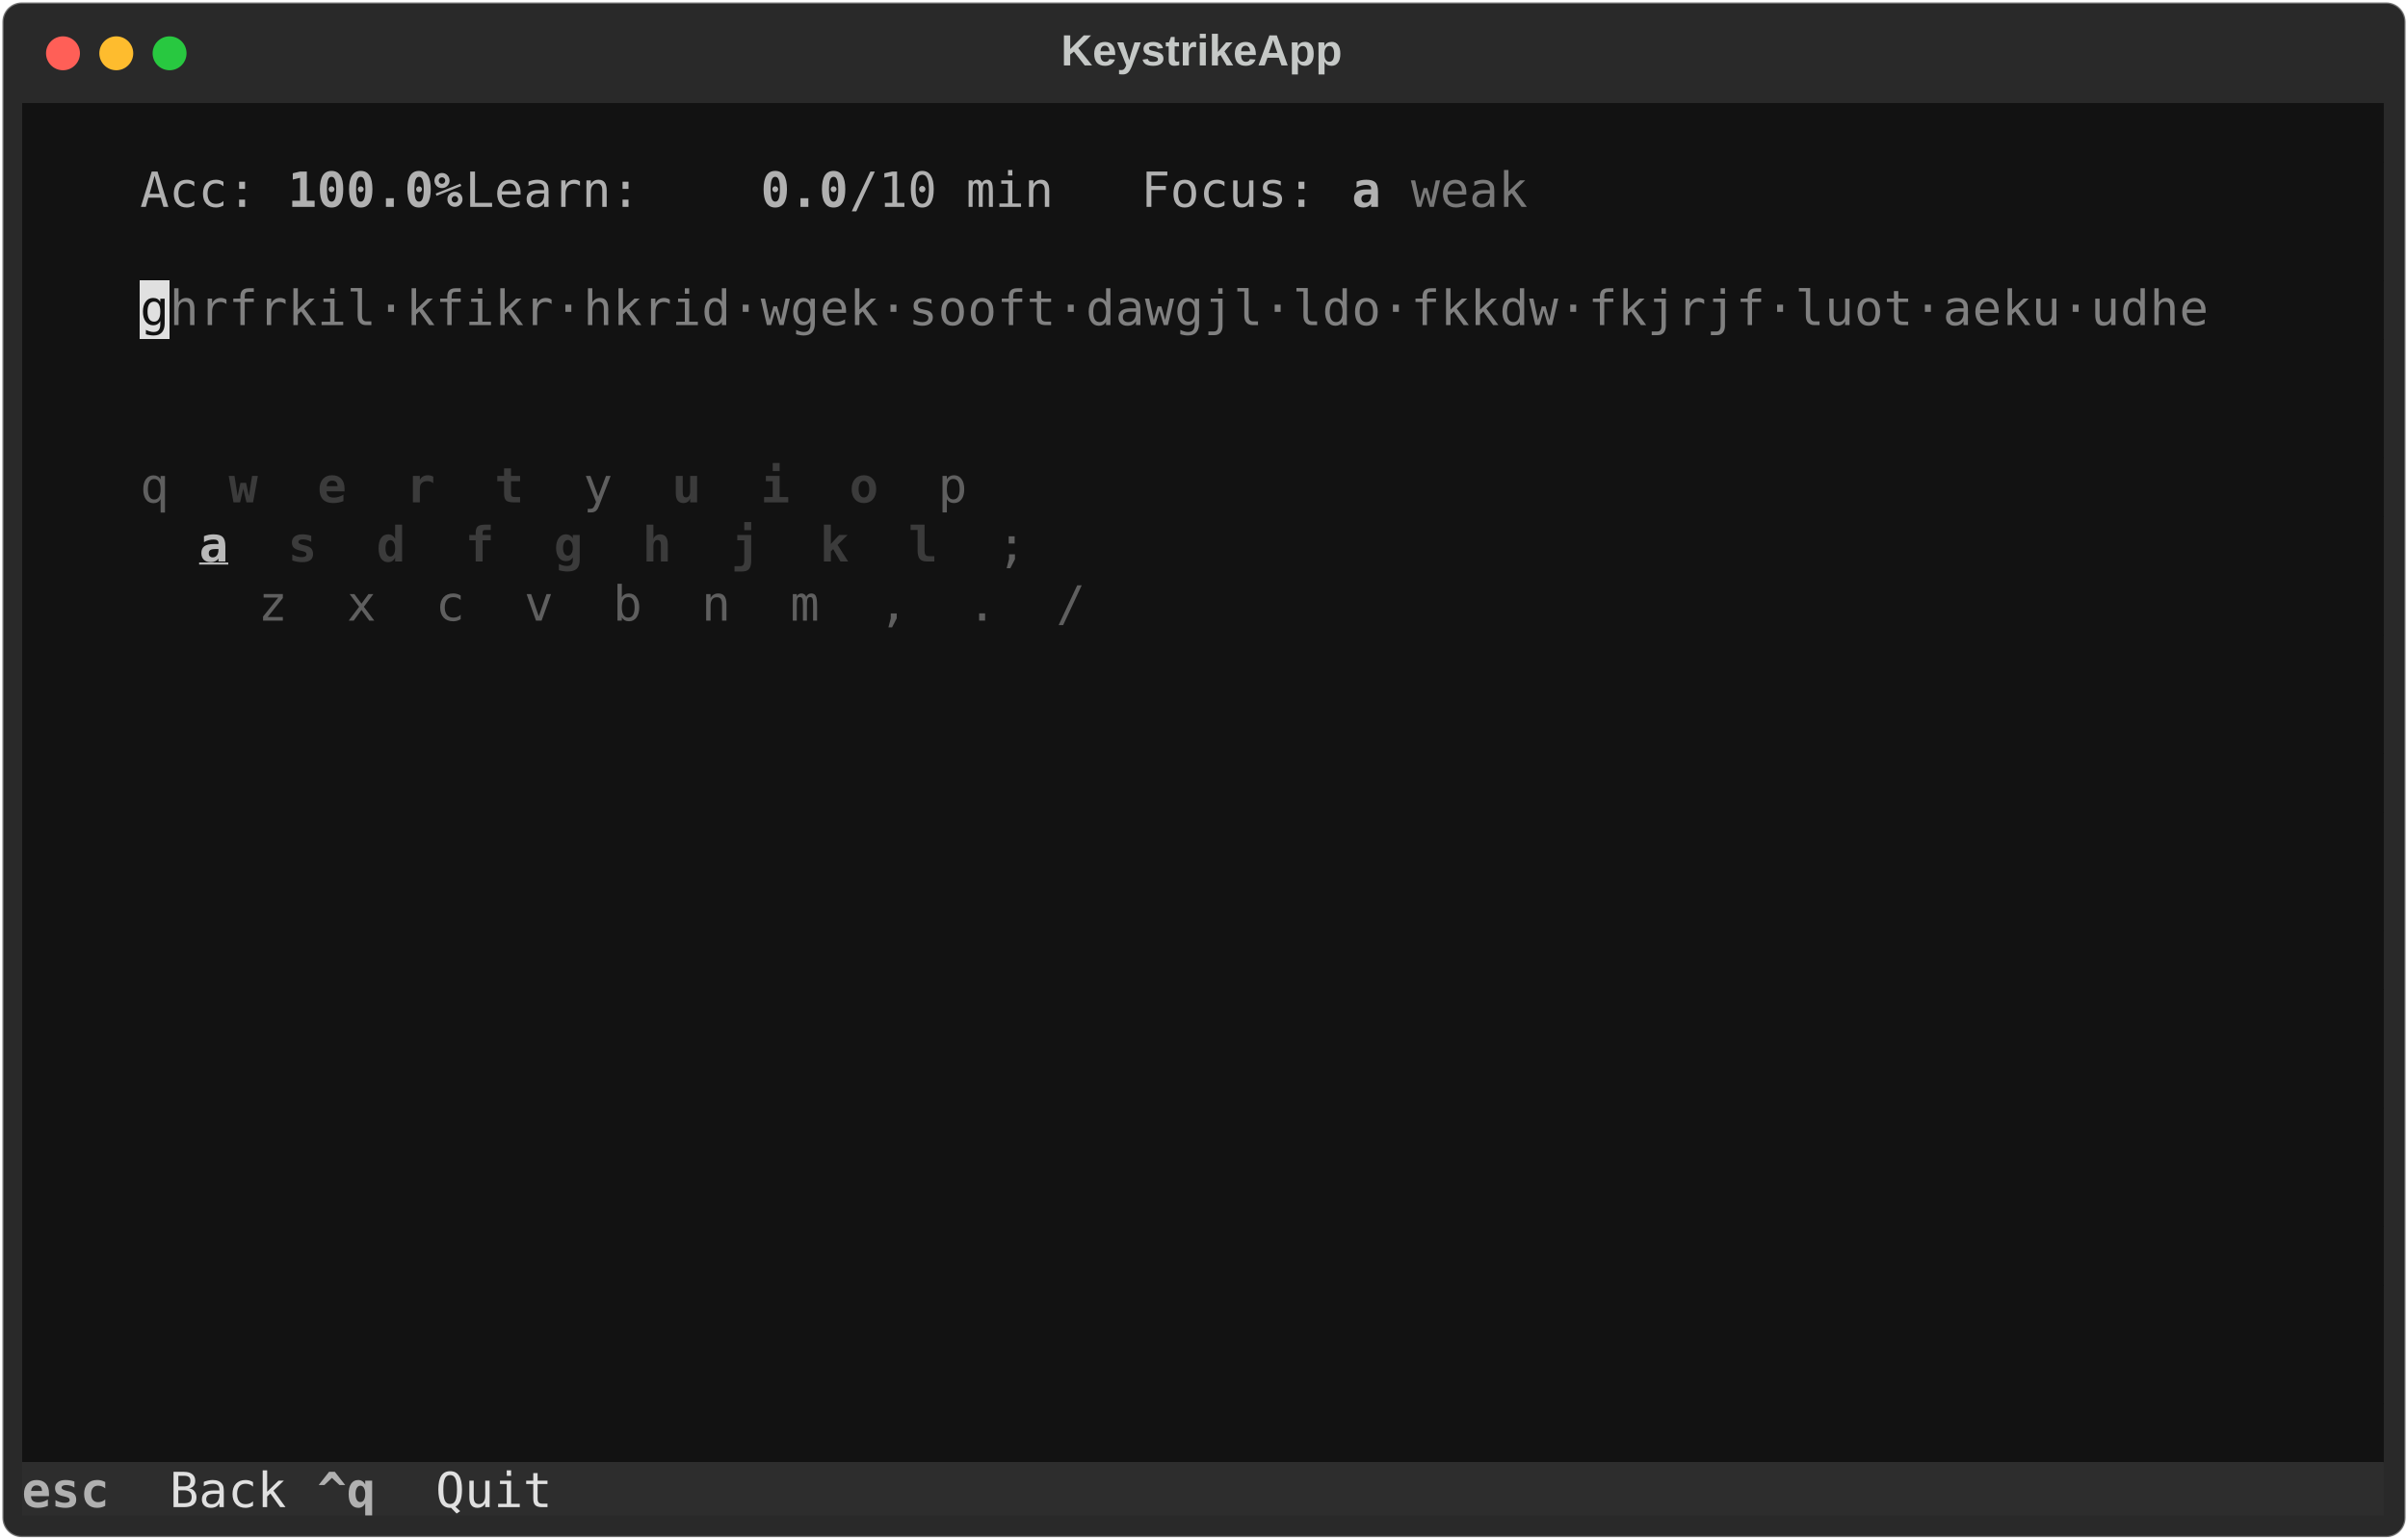
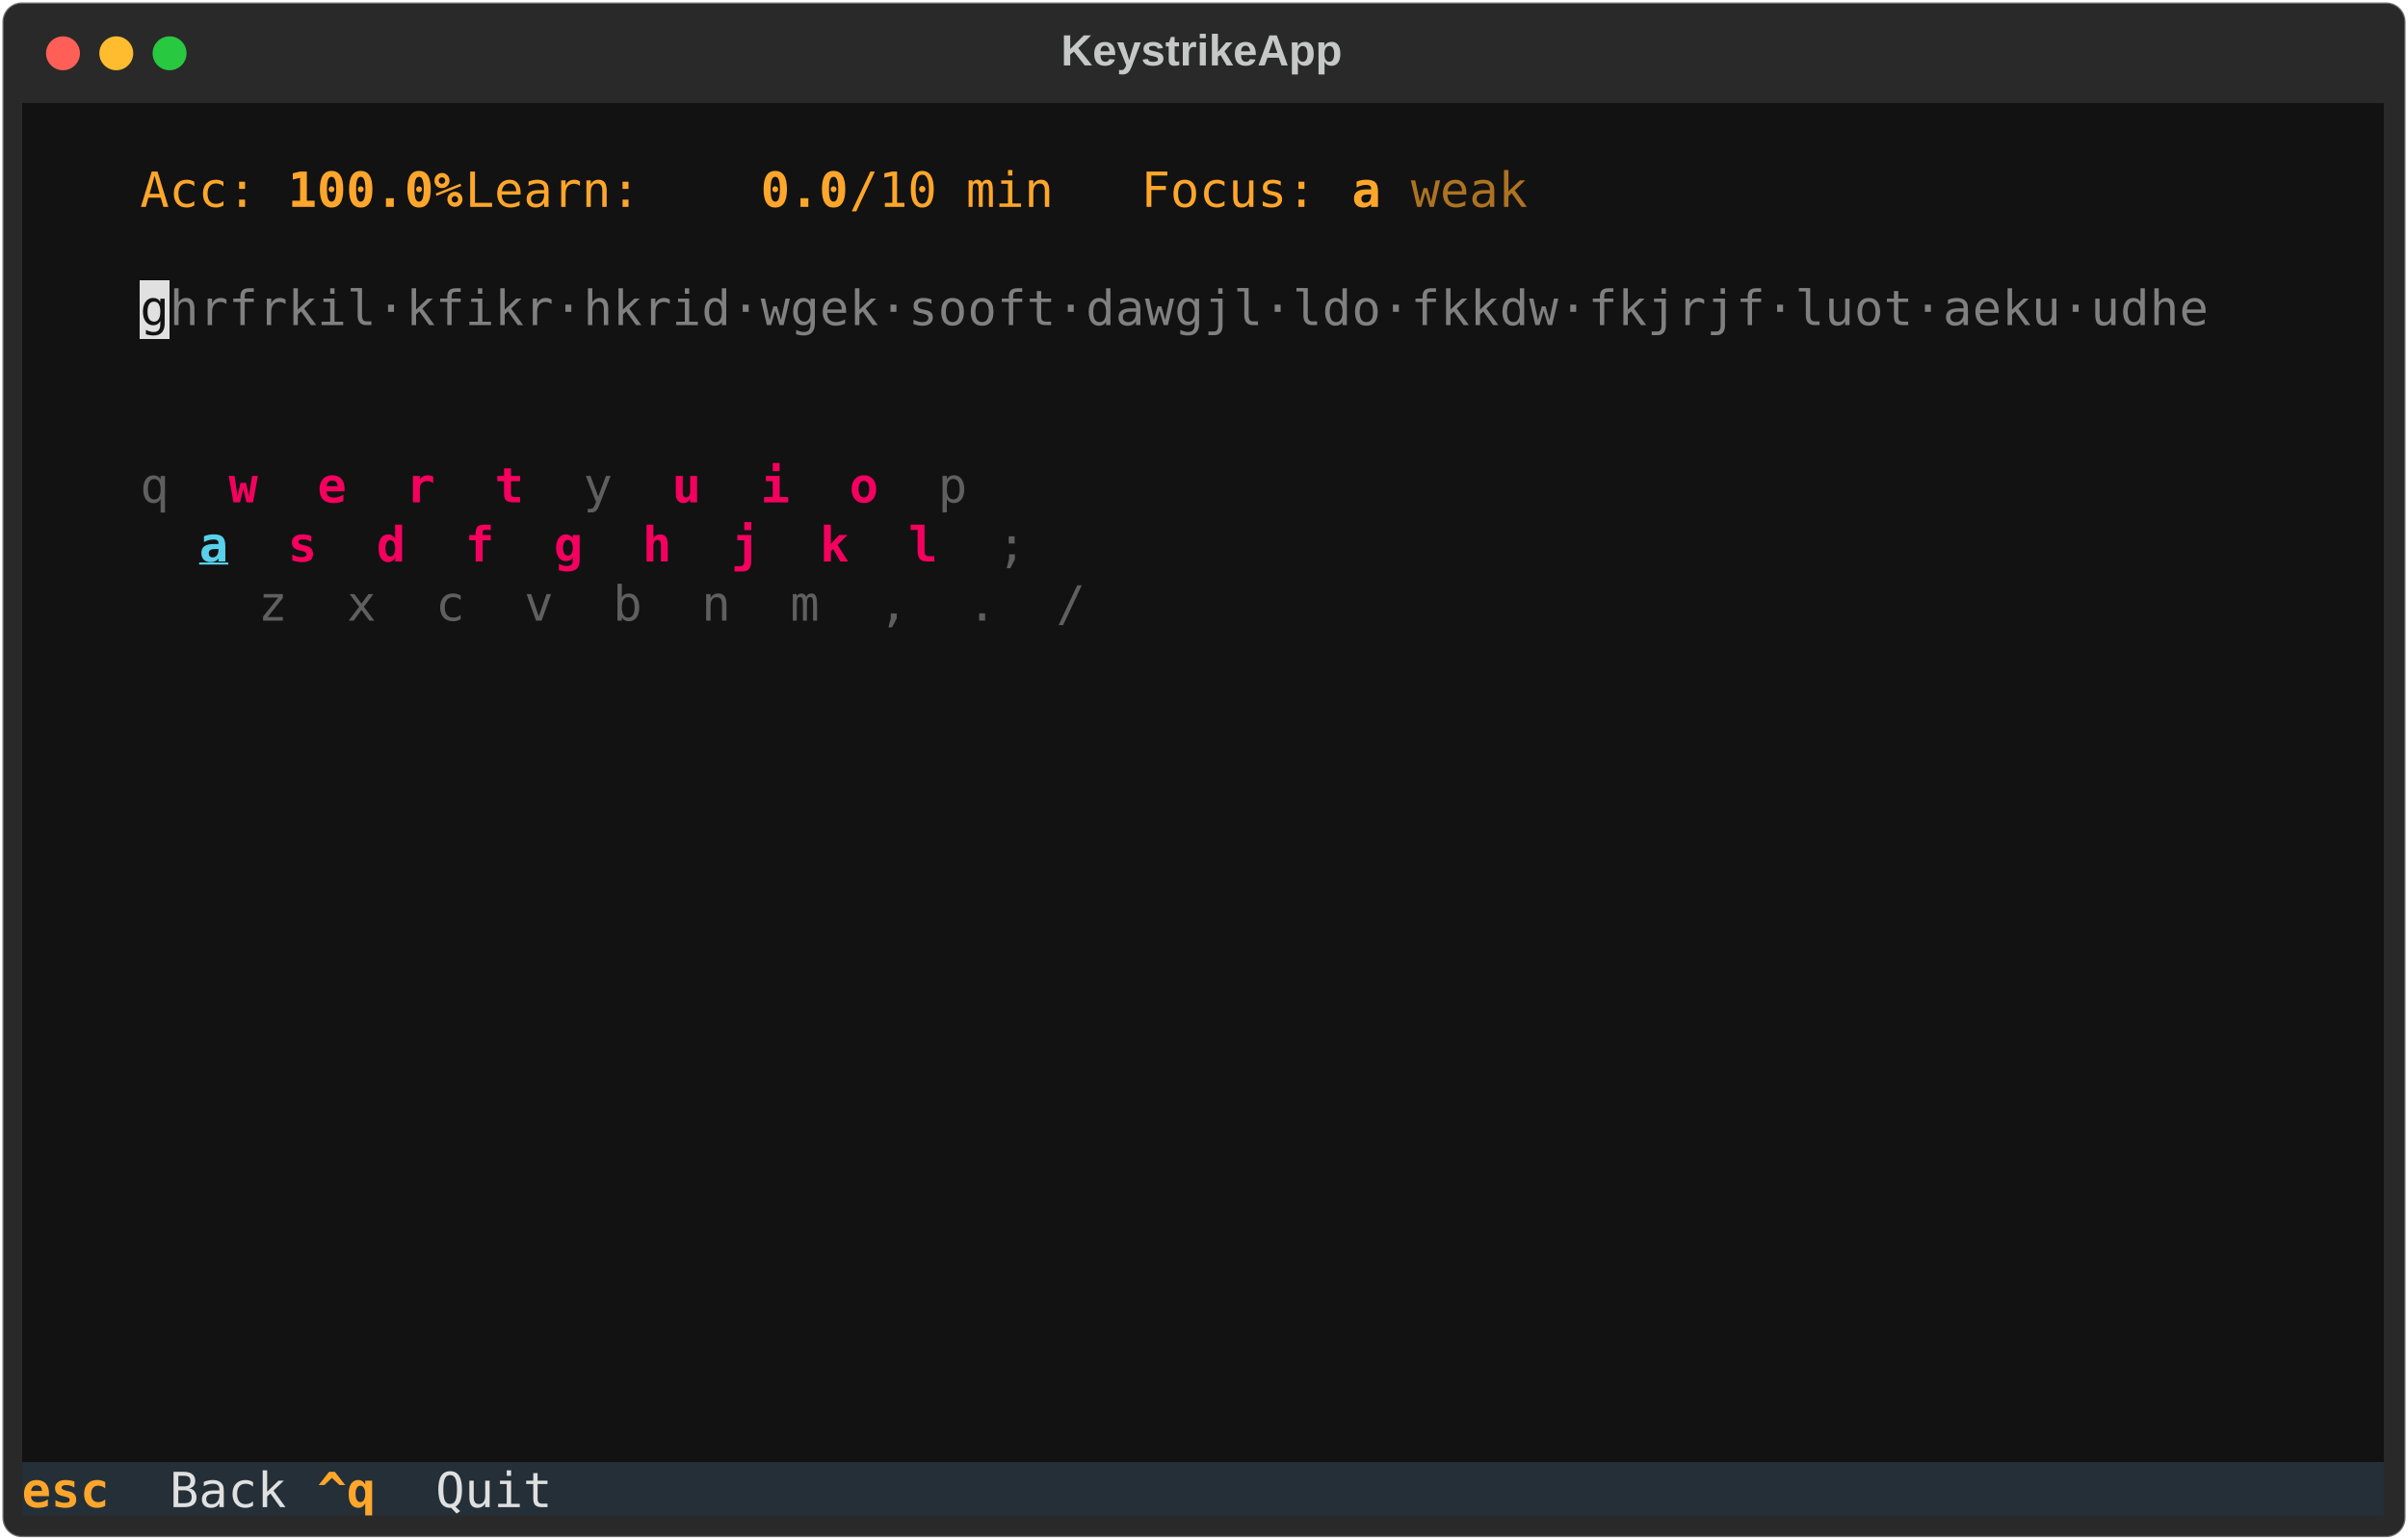
<svg xmlns="http://www.w3.org/2000/svg" class="rich-terminal" viewBox="0 0 994 635.6">
  <style>

    @font-face {
        font-family: "Fira Code";
        src: local("FiraCode-Regular"),
                url("https://cdnjs.cloudflare.com/ajax/libs/firacode/6.2.0/woff2/FiraCode-Regular.woff2") format("woff2"),
                url("https://cdnjs.cloudflare.com/ajax/libs/firacode/6.2.0/woff/FiraCode-Regular.woff") format("woff");
        font-style: normal;
        font-weight: 400;
    }
    @font-face {
        font-family: "Fira Code";
        src: local("FiraCode-Bold"),
                url("https://cdnjs.cloudflare.com/ajax/libs/firacode/6.2.0/woff2/FiraCode-Bold.woff2") format("woff2"),
                url("https://cdnjs.cloudflare.com/ajax/libs/firacode/6.2.0/woff/FiraCode-Bold.woff") format("woff");
        font-style: bold;
        font-weight: 700;
    }

    .terminal-matrix {
        font-family: Fira Code, monospace;
        font-size: 20px;
        line-height: 24.4px;
        font-variant-east-asian: full-width;
    }

    .terminal-title {
        font-size: 18px;
        font-weight: bold;
        font-family: arial;
    }

    .terminal-r1 { fill: #c5c8c6 }
- .terminal-r2 { fill: #b0b0b0 }
- .terminal-r3 { fill: #b0b0b0;font-weight: bold }
- .terminal-r4 { fill: #797979 }
+ .terminal-r2 { fill: #fea62b }
+ .terminal-r3 { fill: #fea62b;font-weight: bold }
+ .terminal-r4 { fill: #ad7322 }
.terminal-r5 { fill: #121212 }
.terminal-r6 { fill: #808080 }
.terminal-r7 { fill: #5f5f5f }
- .terminal-r8 { fill: #3b3b3b;font-weight: bold }
+ .terminal-r8 { fill: #f4005f;font-weight: bold }
.terminal-r9 { fill: #e0e0e0 }
- .terminal-r10 { fill: #b9b9b9;font-weight: bold;text-decoration: underline; }
+ .terminal-r10 { fill: #58d1eb;font-weight: bold;text-decoration: underline; }
.terminal-r11 { fill: #a0a0a0 }
+ .terminal-r12 { fill: #ffa62b;font-weight: bold }
    </style>
  <defs>
    <clipPath id="terminal-clip-terminal">
      <rect x="0" y="0" width="975.0" height="584.6" />
    </clipPath>
    <clipPath id="terminal-line-0">
      <rect x="0" y="1.5" width="976" height="24.65" />
    </clipPath>
    <clipPath id="terminal-line-1">
      <rect x="0" y="25.9" width="976" height="24.65" />
    </clipPath>
    <clipPath id="terminal-line-2">
      <rect x="0" y="50.3" width="976" height="24.65" />
    </clipPath>
    <clipPath id="terminal-line-3">
      <rect x="0" y="74.7" width="976" height="24.65" />
    </clipPath>
    <clipPath id="terminal-line-4">
      <rect x="0" y="99.1" width="976" height="24.65" />
    </clipPath>
    <clipPath id="terminal-line-5">
      <rect x="0" y="123.5" width="976" height="24.65" />
    </clipPath>
    <clipPath id="terminal-line-6">
      <rect x="0" y="147.9" width="976" height="24.65" />
    </clipPath>
    <clipPath id="terminal-line-7">
      <rect x="0" y="172.3" width="976" height="24.65" />
    </clipPath>
    <clipPath id="terminal-line-8">
      <rect x="0" y="196.7" width="976" height="24.65" />
    </clipPath>
    <clipPath id="terminal-line-9">
      <rect x="0" y="221.1" width="976" height="24.65" />
    </clipPath>
    <clipPath id="terminal-line-10">
      <rect x="0" y="245.5" width="976" height="24.65" />
    </clipPath>
    <clipPath id="terminal-line-11">
      <rect x="0" y="269.9" width="976" height="24.65" />
    </clipPath>
    <clipPath id="terminal-line-12">
      <rect x="0" y="294.3" width="976" height="24.65" />
    </clipPath>
    <clipPath id="terminal-line-13">
      <rect x="0" y="318.7" width="976" height="24.65" />
    </clipPath>
    <clipPath id="terminal-line-14">
      <rect x="0" y="343.1" width="976" height="24.65" />
    </clipPath>
    <clipPath id="terminal-line-15">
      <rect x="0" y="367.5" width="976" height="24.65" />
    </clipPath>
    <clipPath id="terminal-line-16">
      <rect x="0" y="391.9" width="976" height="24.65" />
    </clipPath>
    <clipPath id="terminal-line-17">
      <rect x="0" y="416.3" width="976" height="24.65" />
    </clipPath>
    <clipPath id="terminal-line-18">
      <rect x="0" y="440.7" width="976" height="24.65" />
    </clipPath>
    <clipPath id="terminal-line-19">
      <rect x="0" y="465.1" width="976" height="24.65" />
    </clipPath>
    <clipPath id="terminal-line-20">
      <rect x="0" y="489.5" width="976" height="24.65" />
    </clipPath>
    <clipPath id="terminal-line-21">
      <rect x="0" y="513.9" width="976" height="24.65" />
    </clipPath>
    <clipPath id="terminal-line-22">
      <rect x="0" y="538.3" width="976" height="24.65" />
    </clipPath>
  </defs>
  <rect fill="#292929" stroke="rgba(255,255,255,0.35)" stroke-width="1" x="1" y="1" width="992" height="633.6" rx="8" />
  <text class="terminal-title" fill="#c5c8c6" text-anchor="middle" x="496" y="27">KeystrikeApp</text>
  <g transform="translate(26,22)">
    <circle cx="0" cy="0" r="7" fill="#ff5f57" />
    <circle cx="22" cy="0" r="7" fill="#febc2e" />
    <circle cx="44" cy="0" r="7" fill="#28c840" />
  </g>
  <g transform="translate(9, 41)" clip-path="url(#terminal-clip-terminal)">
    <rect fill="#121212" x="0" y="1.5" width="976" height="24.65" shape-rendering="crispEdges" />
    <rect fill="#121212" x="0" y="25.9" width="48.8" height="24.65" shape-rendering="crispEdges" />
    <rect fill="#121212" x="48.8" y="25.9" width="61" height="24.65" shape-rendering="crispEdges" />
    <rect fill="#121212" x="109.8" y="25.9" width="73.2" height="24.65" shape-rendering="crispEdges" />
    <rect fill="#121212" x="183" y="25.9" width="122" height="24.65" shape-rendering="crispEdges" />
    <rect fill="#121212" x="305" y="25.9" width="36.6" height="24.65" shape-rendering="crispEdges" />
    <rect fill="#121212" x="341.6" y="25.9" width="207.4" height="24.65" shape-rendering="crispEdges" />
    <rect fill="#121212" x="549" y="25.9" width="12.2" height="24.65" shape-rendering="crispEdges" />
    <rect fill="#121212" x="561.2" y="25.9" width="12.2" height="24.65" shape-rendering="crispEdges" />
    <rect fill="#121212" x="573.4" y="25.9" width="48.8" height="24.65" shape-rendering="crispEdges" />
    <rect fill="#121212" x="622.2" y="25.9" width="353.8" height="24.65" shape-rendering="crispEdges" />
    <rect fill="#121212" x="0" y="50.3" width="976" height="24.65" shape-rendering="crispEdges" />
    <rect fill="#121212" x="0" y="74.7" width="48.8" height="24.65" shape-rendering="crispEdges" />
    <rect fill="#e0e0e0" x="48.8" y="74.7" width="12.2" height="24.65" shape-rendering="crispEdges" />
    <rect fill="#121212" x="61" y="74.7" width="12.2" height="24.65" shape-rendering="crispEdges" />
    <rect fill="#121212" x="73.2" y="74.7" width="12.2" height="24.65" shape-rendering="crispEdges" />
    <rect fill="#121212" x="85.4" y="74.7" width="12.2" height="24.65" shape-rendering="crispEdges" />
    <rect fill="#121212" x="97.6" y="74.7" width="12.2" height="24.65" shape-rendering="crispEdges" />
    <rect fill="#121212" x="109.8" y="74.7" width="12.2" height="24.65" shape-rendering="crispEdges" />
    <rect fill="#121212" x="122" y="74.7" width="12.2" height="24.65" shape-rendering="crispEdges" />
    <rect fill="#121212" x="134.2" y="74.7" width="12.2" height="24.65" shape-rendering="crispEdges" />
    <rect fill="#121212" x="146.4" y="74.7" width="12.2" height="24.65" shape-rendering="crispEdges" />
    <rect fill="#121212" x="158.6" y="74.7" width="12.2" height="24.65" shape-rendering="crispEdges" />
    <rect fill="#121212" x="170.8" y="74.7" width="12.2" height="24.65" shape-rendering="crispEdges" />
    <rect fill="#121212" x="183" y="74.7" width="12.2" height="24.65" shape-rendering="crispEdges" />
    <rect fill="#121212" x="195.2" y="74.7" width="12.2" height="24.65" shape-rendering="crispEdges" />
    <rect fill="#121212" x="207.4" y="74.7" width="12.2" height="24.65" shape-rendering="crispEdges" />
    <rect fill="#121212" x="219.6" y="74.7" width="12.2" height="24.65" shape-rendering="crispEdges" />
    <rect fill="#121212" x="231.8" y="74.7" width="12.2" height="24.65" shape-rendering="crispEdges" />
    <rect fill="#121212" x="244" y="74.7" width="12.2" height="24.65" shape-rendering="crispEdges" />
    <rect fill="#121212" x="256.2" y="74.7" width="12.2" height="24.65" shape-rendering="crispEdges" />
    <rect fill="#121212" x="268.4" y="74.7" width="12.2" height="24.65" shape-rendering="crispEdges" />
    <rect fill="#121212" x="280.6" y="74.7" width="12.2" height="24.65" shape-rendering="crispEdges" />
    <rect fill="#121212" x="292.8" y="74.7" width="12.2" height="24.65" shape-rendering="crispEdges" />
    <rect fill="#121212" x="305" y="74.7" width="12.2" height="24.65" shape-rendering="crispEdges" />
    <rect fill="#121212" x="317.2" y="74.7" width="12.2" height="24.65" shape-rendering="crispEdges" />
    <rect fill="#121212" x="329.4" y="74.7" width="12.2" height="24.65" shape-rendering="crispEdges" />
    <rect fill="#121212" x="341.6" y="74.7" width="12.2" height="24.65" shape-rendering="crispEdges" />
    <rect fill="#121212" x="353.8" y="74.7" width="12.2" height="24.65" shape-rendering="crispEdges" />
    <rect fill="#121212" x="366" y="74.7" width="12.2" height="24.65" shape-rendering="crispEdges" />
    <rect fill="#121212" x="378.2" y="74.7" width="12.2" height="24.65" shape-rendering="crispEdges" />
    <rect fill="#121212" x="390.4" y="74.7" width="12.2" height="24.65" shape-rendering="crispEdges" />
    <rect fill="#121212" x="402.6" y="74.7" width="12.2" height="24.65" shape-rendering="crispEdges" />
    <rect fill="#121212" x="414.8" y="74.7" width="12.2" height="24.65" shape-rendering="crispEdges" />
    <rect fill="#121212" x="427" y="74.7" width="12.2" height="24.65" shape-rendering="crispEdges" />
    <rect fill="#121212" x="439.2" y="74.7" width="12.2" height="24.65" shape-rendering="crispEdges" />
    <rect fill="#121212" x="451.4" y="74.7" width="12.2" height="24.65" shape-rendering="crispEdges" />
    <rect fill="#121212" x="463.6" y="74.7" width="12.2" height="24.65" shape-rendering="crispEdges" />
    <rect fill="#121212" x="475.8" y="74.7" width="12.2" height="24.65" shape-rendering="crispEdges" />
    <rect fill="#121212" x="488" y="74.7" width="12.2" height="24.65" shape-rendering="crispEdges" />
    <rect fill="#121212" x="500.2" y="74.7" width="12.2" height="24.65" shape-rendering="crispEdges" />
    <rect fill="#121212" x="512.4" y="74.7" width="12.2" height="24.65" shape-rendering="crispEdges" />
    <rect fill="#121212" x="524.6" y="74.7" width="12.2" height="24.65" shape-rendering="crispEdges" />
    <rect fill="#121212" x="536.8" y="74.7" width="12.2" height="24.65" shape-rendering="crispEdges" />
    <rect fill="#121212" x="549" y="74.7" width="12.2" height="24.65" shape-rendering="crispEdges" />
    <rect fill="#121212" x="561.2" y="74.7" width="12.2" height="24.65" shape-rendering="crispEdges" />
    <rect fill="#121212" x="573.4" y="74.7" width="12.2" height="24.65" shape-rendering="crispEdges" />
    <rect fill="#121212" x="585.6" y="74.7" width="12.2" height="24.65" shape-rendering="crispEdges" />
    <rect fill="#121212" x="597.8" y="74.7" width="12.2" height="24.65" shape-rendering="crispEdges" />
    <rect fill="#121212" x="610" y="74.7" width="12.2" height="24.65" shape-rendering="crispEdges" />
    <rect fill="#121212" x="622.2" y="74.7" width="12.2" height="24.65" shape-rendering="crispEdges" />
    <rect fill="#121212" x="634.4" y="74.7" width="12.2" height="24.65" shape-rendering="crispEdges" />
    <rect fill="#121212" x="646.6" y="74.7" width="12.2" height="24.65" shape-rendering="crispEdges" />
    <rect fill="#121212" x="658.8" y="74.7" width="12.2" height="24.65" shape-rendering="crispEdges" />
    <rect fill="#121212" x="671" y="74.7" width="12.2" height="24.65" shape-rendering="crispEdges" />
    <rect fill="#121212" x="683.2" y="74.7" width="12.2" height="24.65" shape-rendering="crispEdges" />
    <rect fill="#121212" x="695.4" y="74.7" width="12.2" height="24.65" shape-rendering="crispEdges" />
    <rect fill="#121212" x="707.6" y="74.7" width="12.2" height="24.65" shape-rendering="crispEdges" />
    <rect fill="#121212" x="719.8" y="74.7" width="12.2" height="24.65" shape-rendering="crispEdges" />
    <rect fill="#121212" x="732" y="74.7" width="12.2" height="24.65" shape-rendering="crispEdges" />
    <rect fill="#121212" x="744.2" y="74.7" width="12.2" height="24.65" shape-rendering="crispEdges" />
    <rect fill="#121212" x="756.4" y="74.7" width="12.2" height="24.65" shape-rendering="crispEdges" />
    <rect fill="#121212" x="768.6" y="74.7" width="12.2" height="24.65" shape-rendering="crispEdges" />
    <rect fill="#121212" x="780.8" y="74.7" width="12.2" height="24.65" shape-rendering="crispEdges" />
    <rect fill="#121212" x="793" y="74.7" width="12.2" height="24.65" shape-rendering="crispEdges" />
    <rect fill="#121212" x="805.2" y="74.7" width="12.2" height="24.65" shape-rendering="crispEdges" />
    <rect fill="#121212" x="817.4" y="74.7" width="12.2" height="24.65" shape-rendering="crispEdges" />
    <rect fill="#121212" x="829.6" y="74.7" width="12.2" height="24.65" shape-rendering="crispEdges" />
    <rect fill="#121212" x="841.8" y="74.7" width="12.2" height="24.65" shape-rendering="crispEdges" />
    <rect fill="#121212" x="854" y="74.7" width="12.2" height="24.65" shape-rendering="crispEdges" />
    <rect fill="#121212" x="866.2" y="74.7" width="12.2" height="24.65" shape-rendering="crispEdges" />
    <rect fill="#121212" x="878.4" y="74.7" width="12.2" height="24.65" shape-rendering="crispEdges" />
    <rect fill="#121212" x="890.6" y="74.7" width="12.2" height="24.65" shape-rendering="crispEdges" />
    <rect fill="#121212" x="902.8" y="74.7" width="73.2" height="24.65" shape-rendering="crispEdges" />
    <rect fill="#121212" x="0" y="99.1" width="976" height="24.65" shape-rendering="crispEdges" />
    <rect fill="#121212" x="0" y="123.5" width="976" height="24.65" shape-rendering="crispEdges" />
    <rect fill="#121212" x="0" y="147.9" width="48.8" height="24.65" shape-rendering="crispEdges" />
    <rect fill="#121212" x="48.8" y="147.9" width="36.6" height="24.65" shape-rendering="crispEdges" />
    <rect fill="#121212" x="85.4" y="147.9" width="36.6" height="24.65" shape-rendering="crispEdges" />
    <rect fill="#121212" x="122" y="147.9" width="36.6" height="24.65" shape-rendering="crispEdges" />
    <rect fill="#121212" x="158.6" y="147.9" width="36.6" height="24.65" shape-rendering="crispEdges" />
    <rect fill="#121212" x="195.2" y="147.9" width="36.6" height="24.65" shape-rendering="crispEdges" />
    <rect fill="#121212" x="231.8" y="147.9" width="36.6" height="24.65" shape-rendering="crispEdges" />
    <rect fill="#121212" x="268.4" y="147.9" width="36.6" height="24.65" shape-rendering="crispEdges" />
    <rect fill="#121212" x="305" y="147.9" width="36.6" height="24.65" shape-rendering="crispEdges" />
    <rect fill="#121212" x="341.6" y="147.9" width="36.6" height="24.65" shape-rendering="crispEdges" />
    <rect fill="#121212" x="378.2" y="147.9" width="36.6" height="24.65" shape-rendering="crispEdges" />
    <rect fill="#121212" x="414.8" y="147.9" width="561.2" height="24.65" shape-rendering="crispEdges" />
    <rect fill="#121212" x="0" y="172.3" width="48.8" height="24.65" shape-rendering="crispEdges" />
    <rect fill="#121212" x="48.8" y="172.3" width="24.4" height="24.65" shape-rendering="crispEdges" />
    <rect fill="#121212" x="73.2" y="172.3" width="36.6" height="24.65" shape-rendering="crispEdges" />
    <rect fill="#121212" x="109.8" y="172.3" width="36.6" height="24.65" shape-rendering="crispEdges" />
    <rect fill="#121212" x="146.4" y="172.3" width="36.6" height="24.65" shape-rendering="crispEdges" />
    <rect fill="#121212" x="183" y="172.3" width="36.6" height="24.65" shape-rendering="crispEdges" />
    <rect fill="#121212" x="219.6" y="172.3" width="36.6" height="24.65" shape-rendering="crispEdges" />
    <rect fill="#121212" x="256.2" y="172.3" width="36.6" height="24.65" shape-rendering="crispEdges" />
    <rect fill="#121212" x="292.8" y="172.3" width="36.6" height="24.65" shape-rendering="crispEdges" />
    <rect fill="#121212" x="329.4" y="172.3" width="36.6" height="24.65" shape-rendering="crispEdges" />
    <rect fill="#121212" x="366" y="172.3" width="36.6" height="24.65" shape-rendering="crispEdges" />
    <rect fill="#121212" x="402.6" y="172.3" width="36.6" height="24.65" shape-rendering="crispEdges" />
    <rect fill="#121212" x="439.2" y="172.3" width="536.8" height="24.65" shape-rendering="crispEdges" />
    <rect fill="#121212" x="0" y="196.7" width="48.8" height="24.65" shape-rendering="crispEdges" />
    <rect fill="#121212" x="48.8" y="196.7" width="48.8" height="24.65" shape-rendering="crispEdges" />
    <rect fill="#121212" x="97.6" y="196.7" width="36.6" height="24.65" shape-rendering="crispEdges" />
    <rect fill="#121212" x="134.2" y="196.7" width="36.6" height="24.65" shape-rendering="crispEdges" />
    <rect fill="#121212" x="170.8" y="196.7" width="36.6" height="24.65" shape-rendering="crispEdges" />
    <rect fill="#121212" x="207.4" y="196.7" width="36.6" height="24.65" shape-rendering="crispEdges" />
    <rect fill="#121212" x="244" y="196.7" width="36.6" height="24.65" shape-rendering="crispEdges" />
    <rect fill="#121212" x="280.6" y="196.7" width="36.6" height="24.65" shape-rendering="crispEdges" />
    <rect fill="#121212" x="317.2" y="196.7" width="36.6" height="24.65" shape-rendering="crispEdges" />
    <rect fill="#121212" x="353.8" y="196.7" width="36.6" height="24.65" shape-rendering="crispEdges" />
    <rect fill="#121212" x="390.4" y="196.7" width="36.6" height="24.65" shape-rendering="crispEdges" />
    <rect fill="#121212" x="427" y="196.7" width="36.6" height="24.65" shape-rendering="crispEdges" />
    <rect fill="#121212" x="463.6" y="196.7" width="512.4" height="24.65" shape-rendering="crispEdges" />
    <rect fill="#121212" x="0" y="221.1" width="48.8" height="24.65" shape-rendering="crispEdges" />
    <rect fill="#121212" x="48.8" y="221.1" width="0" height="24.65" shape-rendering="crispEdges" />
    <rect fill="#121212" x="48.8" y="221.1" width="927.2" height="24.65" shape-rendering="crispEdges" />
    <rect fill="#121212" x="0" y="245.5" width="976" height="24.65" shape-rendering="crispEdges" />
    <rect fill="#121212" x="0" y="269.9" width="48.8" height="24.65" shape-rendering="crispEdges" />
    <rect fill="#121212" x="48.8" y="269.9" width="0" height="24.65" shape-rendering="crispEdges" />
    <rect fill="#121212" x="48.8" y="269.9" width="927.2" height="24.65" shape-rendering="crispEdges" />
    <rect fill="#121212" x="0" y="294.3" width="976" height="24.65" shape-rendering="crispEdges" />
    <rect fill="#121212" x="0" y="318.7" width="976" height="24.65" shape-rendering="crispEdges" />
    <rect fill="#121212" x="0" y="343.1" width="976" height="24.65" shape-rendering="crispEdges" />
    <rect fill="#121212" x="0" y="367.5" width="976" height="24.65" shape-rendering="crispEdges" />
    <rect fill="#121212" x="0" y="391.9" width="976" height="24.65" shape-rendering="crispEdges" />
    <rect fill="#121212" x="0" y="416.3" width="976" height="24.65" shape-rendering="crispEdges" />
    <rect fill="#121212" x="0" y="440.7" width="976" height="24.65" shape-rendering="crispEdges" />
    <rect fill="#121212" x="0" y="465.1" width="976" height="24.65" shape-rendering="crispEdges" />
    <rect fill="#121212" x="0" y="489.5" width="976" height="24.65" shape-rendering="crispEdges" />
    <rect fill="#121212" x="0" y="513.9" width="976" height="24.65" shape-rendering="crispEdges" />
    <rect fill="#121212" x="0" y="538.3" width="976" height="24.65" shape-rendering="crispEdges" />
-     <rect fill="#2d2d2d" x="0" y="562.7" width="61" height="24.65" shape-rendering="crispEdges" />
-     <rect fill="#2d2d2d" x="61" y="562.7" width="61" height="24.65" shape-rendering="crispEdges" />
-     <rect fill="#2d2d2d" x="122" y="562.7" width="48.8" height="24.65" shape-rendering="crispEdges" />
-     <rect fill="#2d2d2d" x="170.8" y="562.7" width="61" height="24.65" shape-rendering="crispEdges" />
-     <rect fill="#2d2d2d" x="231.8" y="562.7" width="744.2" height="24.65" shape-rendering="crispEdges" />
+     <rect fill="#242f38" x="0" y="562.7" width="61" height="24.65" shape-rendering="crispEdges" />
+     <rect fill="#242f38" x="61" y="562.7" width="61" height="24.65" shape-rendering="crispEdges" />
+     <rect fill="#242f38" x="122" y="562.7" width="48.8" height="24.65" shape-rendering="crispEdges" />
+     <rect fill="#242f38" x="170.8" y="562.7" width="61" height="24.65" shape-rendering="crispEdges" />
+     <rect fill="#242f38" x="231.8" y="562.7" width="744.2" height="24.65" shape-rendering="crispEdges" />
    <g class="terminal-matrix">
      <text class="terminal-r1" x="976" y="20" textLength="12.2" clip-path="url(#terminal-line-0)">
</text>
      <text class="terminal-r2" x="48.8" y="44.4" textLength="61" clip-path="url(#terminal-line-1)">Acc: </text>
      <text class="terminal-r3" x="109.8" y="44.4" textLength="73.2" clip-path="url(#terminal-line-1)">100.0%</text>
      <text class="terminal-r2" x="183" y="44.4" textLength="122" clip-path="url(#terminal-line-1)">   Learn: </text>
      <text class="terminal-r3" x="305" y="44.4" textLength="36.6" clip-path="url(#terminal-line-1)">0.0</text>
      <text class="terminal-r2" x="341.6" y="44.4" textLength="207.4" clip-path="url(#terminal-line-1)">/10 min   Focus: </text>
      <text class="terminal-r3" x="549" y="44.4" textLength="12.2" clip-path="url(#terminal-line-1)">a</text>
      <text class="terminal-r4" x="573.4" y="44.4" textLength="48.8" clip-path="url(#terminal-line-1)">weak</text>
      <text class="terminal-r1" x="976" y="44.4" textLength="12.2" clip-path="url(#terminal-line-1)">
</text>
      <text class="terminal-r1" x="976" y="68.8" textLength="12.2" clip-path="url(#terminal-line-2)">
</text>
      <text class="terminal-r5" x="48.8" y="93.2" textLength="12.2" clip-path="url(#terminal-line-3)">g</text>
      <text class="terminal-r6" x="61" y="93.2" textLength="12.2" clip-path="url(#terminal-line-3)">h</text>
      <text class="terminal-r6" x="73.2" y="93.2" textLength="12.2" clip-path="url(#terminal-line-3)">r</text>
      <text class="terminal-r6" x="85.4" y="93.2" textLength="12.2" clip-path="url(#terminal-line-3)">f</text>
      <text class="terminal-r6" x="97.6" y="93.2" textLength="12.2" clip-path="url(#terminal-line-3)">r</text>
      <text class="terminal-r6" x="109.8" y="93.2" textLength="12.2" clip-path="url(#terminal-line-3)">k</text>
      <text class="terminal-r6" x="122" y="93.2" textLength="12.2" clip-path="url(#terminal-line-3)">i</text>
      <text class="terminal-r6" x="134.2" y="93.2" textLength="12.2" clip-path="url(#terminal-line-3)">l</text>
      <text class="terminal-r6" x="146.4" y="93.2" textLength="12.2" clip-path="url(#terminal-line-3)">·</text>
      <text class="terminal-r6" x="158.6" y="93.2" textLength="12.2" clip-path="url(#terminal-line-3)">k</text>
      <text class="terminal-r6" x="170.8" y="93.2" textLength="12.2" clip-path="url(#terminal-line-3)">f</text>
      <text class="terminal-r6" x="183" y="93.2" textLength="12.2" clip-path="url(#terminal-line-3)">i</text>
      <text class="terminal-r6" x="195.2" y="93.2" textLength="12.2" clip-path="url(#terminal-line-3)">k</text>
      <text class="terminal-r6" x="207.4" y="93.2" textLength="12.2" clip-path="url(#terminal-line-3)">r</text>
      <text class="terminal-r6" x="219.6" y="93.2" textLength="12.2" clip-path="url(#terminal-line-3)">·</text>
      <text class="terminal-r6" x="231.8" y="93.2" textLength="12.2" clip-path="url(#terminal-line-3)">h</text>
      <text class="terminal-r6" x="244" y="93.2" textLength="12.2" clip-path="url(#terminal-line-3)">k</text>
      <text class="terminal-r6" x="256.2" y="93.2" textLength="12.2" clip-path="url(#terminal-line-3)">r</text>
      <text class="terminal-r6" x="268.4" y="93.2" textLength="12.2" clip-path="url(#terminal-line-3)">i</text>
      <text class="terminal-r6" x="280.6" y="93.2" textLength="12.2" clip-path="url(#terminal-line-3)">d</text>
      <text class="terminal-r6" x="292.8" y="93.2" textLength="12.2" clip-path="url(#terminal-line-3)">·</text>
      <text class="terminal-r6" x="305" y="93.2" textLength="12.2" clip-path="url(#terminal-line-3)">w</text>
      <text class="terminal-r6" x="317.2" y="93.2" textLength="12.2" clip-path="url(#terminal-line-3)">g</text>
      <text class="terminal-r6" x="329.4" y="93.2" textLength="12.2" clip-path="url(#terminal-line-3)">e</text>
      <text class="terminal-r6" x="341.6" y="93.2" textLength="12.2" clip-path="url(#terminal-line-3)">k</text>
      <text class="terminal-r6" x="353.8" y="93.2" textLength="12.2" clip-path="url(#terminal-line-3)">·</text>
      <text class="terminal-r6" x="366" y="93.2" textLength="12.2" clip-path="url(#terminal-line-3)">s</text>
      <text class="terminal-r6" x="378.2" y="93.2" textLength="12.2" clip-path="url(#terminal-line-3)">o</text>
      <text class="terminal-r6" x="390.4" y="93.2" textLength="12.2" clip-path="url(#terminal-line-3)">o</text>
      <text class="terminal-r6" x="402.6" y="93.2" textLength="12.2" clip-path="url(#terminal-line-3)">f</text>
      <text class="terminal-r6" x="414.8" y="93.2" textLength="12.2" clip-path="url(#terminal-line-3)">t</text>
      <text class="terminal-r6" x="427" y="93.2" textLength="12.2" clip-path="url(#terminal-line-3)">·</text>
      <text class="terminal-r6" x="439.2" y="93.2" textLength="12.2" clip-path="url(#terminal-line-3)">d</text>
      <text class="terminal-r6" x="451.4" y="93.2" textLength="12.2" clip-path="url(#terminal-line-3)">a</text>
      <text class="terminal-r6" x="463.6" y="93.2" textLength="12.2" clip-path="url(#terminal-line-3)">w</text>
      <text class="terminal-r6" x="475.8" y="93.2" textLength="12.2" clip-path="url(#terminal-line-3)">g</text>
      <text class="terminal-r6" x="488" y="93.2" textLength="12.2" clip-path="url(#terminal-line-3)">j</text>
      <text class="terminal-r6" x="500.2" y="93.2" textLength="12.2" clip-path="url(#terminal-line-3)">l</text>
      <text class="terminal-r6" x="512.4" y="93.2" textLength="12.2" clip-path="url(#terminal-line-3)">·</text>
      <text class="terminal-r6" x="524.6" y="93.2" textLength="12.2" clip-path="url(#terminal-line-3)">l</text>
      <text class="terminal-r6" x="536.8" y="93.2" textLength="12.2" clip-path="url(#terminal-line-3)">d</text>
      <text class="terminal-r6" x="549" y="93.2" textLength="12.2" clip-path="url(#terminal-line-3)">o</text>
      <text class="terminal-r6" x="561.2" y="93.2" textLength="12.2" clip-path="url(#terminal-line-3)">·</text>
      <text class="terminal-r6" x="573.4" y="93.2" textLength="12.2" clip-path="url(#terminal-line-3)">f</text>
      <text class="terminal-r6" x="585.6" y="93.2" textLength="12.2" clip-path="url(#terminal-line-3)">k</text>
      <text class="terminal-r6" x="597.8" y="93.2" textLength="12.2" clip-path="url(#terminal-line-3)">k</text>
      <text class="terminal-r6" x="610" y="93.2" textLength="12.2" clip-path="url(#terminal-line-3)">d</text>
      <text class="terminal-r6" x="622.2" y="93.2" textLength="12.2" clip-path="url(#terminal-line-3)">w</text>
      <text class="terminal-r6" x="634.4" y="93.2" textLength="12.2" clip-path="url(#terminal-line-3)">·</text>
      <text class="terminal-r6" x="646.6" y="93.2" textLength="12.2" clip-path="url(#terminal-line-3)">f</text>
      <text class="terminal-r6" x="658.8" y="93.2" textLength="12.2" clip-path="url(#terminal-line-3)">k</text>
      <text class="terminal-r6" x="671" y="93.2" textLength="12.2" clip-path="url(#terminal-line-3)">j</text>
      <text class="terminal-r6" x="683.2" y="93.2" textLength="12.2" clip-path="url(#terminal-line-3)">r</text>
      <text class="terminal-r6" x="695.4" y="93.2" textLength="12.2" clip-path="url(#terminal-line-3)">j</text>
      <text class="terminal-r6" x="707.6" y="93.2" textLength="12.2" clip-path="url(#terminal-line-3)">f</text>
      <text class="terminal-r6" x="719.8" y="93.2" textLength="12.2" clip-path="url(#terminal-line-3)">·</text>
      <text class="terminal-r6" x="732" y="93.2" textLength="12.2" clip-path="url(#terminal-line-3)">l</text>
      <text class="terminal-r6" x="744.2" y="93.2" textLength="12.2" clip-path="url(#terminal-line-3)">u</text>
      <text class="terminal-r6" x="756.4" y="93.2" textLength="12.2" clip-path="url(#terminal-line-3)">o</text>
      <text class="terminal-r6" x="768.6" y="93.2" textLength="12.2" clip-path="url(#terminal-line-3)">t</text>
      <text class="terminal-r6" x="780.8" y="93.2" textLength="12.2" clip-path="url(#terminal-line-3)">·</text>
      <text class="terminal-r6" x="793" y="93.2" textLength="12.2" clip-path="url(#terminal-line-3)">a</text>
      <text class="terminal-r6" x="805.2" y="93.2" textLength="12.2" clip-path="url(#terminal-line-3)">e</text>
      <text class="terminal-r6" x="817.4" y="93.2" textLength="12.2" clip-path="url(#terminal-line-3)">k</text>
      <text class="terminal-r6" x="829.6" y="93.2" textLength="12.2" clip-path="url(#terminal-line-3)">u</text>
      <text class="terminal-r6" x="841.8" y="93.2" textLength="12.2" clip-path="url(#terminal-line-3)">·</text>
      <text class="terminal-r6" x="854" y="93.2" textLength="12.2" clip-path="url(#terminal-line-3)">u</text>
      <text class="terminal-r6" x="866.2" y="93.2" textLength="12.2" clip-path="url(#terminal-line-3)">d</text>
      <text class="terminal-r6" x="878.4" y="93.2" textLength="12.2" clip-path="url(#terminal-line-3)">h</text>
      <text class="terminal-r6" x="890.6" y="93.2" textLength="12.2" clip-path="url(#terminal-line-3)">e</text>
      <text class="terminal-r1" x="976" y="93.2" textLength="12.2" clip-path="url(#terminal-line-3)">
</text>
      <text class="terminal-r1" x="976" y="117.6" textLength="12.2" clip-path="url(#terminal-line-4)">
</text>
      <text class="terminal-r1" x="976" y="142" textLength="12.2" clip-path="url(#terminal-line-5)">
</text>
      <text class="terminal-r7" x="48.8" y="166.4" textLength="36.6" clip-path="url(#terminal-line-6)"> q </text>
      <text class="terminal-r8" x="85.4" y="166.4" textLength="36.6" clip-path="url(#terminal-line-6)"> w </text>
      <text class="terminal-r8" x="122" y="166.4" textLength="36.6" clip-path="url(#terminal-line-6)"> e </text>
      <text class="terminal-r8" x="158.6" y="166.4" textLength="36.6" clip-path="url(#terminal-line-6)"> r </text>
      <text class="terminal-r8" x="195.2" y="166.4" textLength="36.6" clip-path="url(#terminal-line-6)"> t </text>
      <text class="terminal-r7" x="231.8" y="166.4" textLength="36.6" clip-path="url(#terminal-line-6)"> y </text>
      <text class="terminal-r8" x="268.4" y="166.4" textLength="36.6" clip-path="url(#terminal-line-6)"> u </text>
      <text class="terminal-r8" x="305" y="166.4" textLength="36.6" clip-path="url(#terminal-line-6)"> i </text>
      <text class="terminal-r8" x="341.6" y="166.4" textLength="36.6" clip-path="url(#terminal-line-6)"> o </text>
      <text class="terminal-r7" x="378.2" y="166.4" textLength="36.6" clip-path="url(#terminal-line-6)"> p </text>
      <text class="terminal-r1" x="976" y="166.4" textLength="12.2" clip-path="url(#terminal-line-6)">
</text>
      <text class="terminal-r10" x="73.2" y="190.8" textLength="36.6" clip-path="url(#terminal-line-7)"> a </text>
      <text class="terminal-r8" x="109.8" y="190.8" textLength="36.6" clip-path="url(#terminal-line-7)"> s </text>
      <text class="terminal-r8" x="146.4" y="190.8" textLength="36.6" clip-path="url(#terminal-line-7)"> d </text>
      <text class="terminal-r8" x="183" y="190.8" textLength="36.6" clip-path="url(#terminal-line-7)"> f </text>
      <text class="terminal-r8" x="219.6" y="190.8" textLength="36.6" clip-path="url(#terminal-line-7)"> g </text>
      <text class="terminal-r8" x="256.2" y="190.8" textLength="36.6" clip-path="url(#terminal-line-7)"> h </text>
      <text class="terminal-r8" x="292.8" y="190.8" textLength="36.6" clip-path="url(#terminal-line-7)"> j </text>
      <text class="terminal-r8" x="329.4" y="190.8" textLength="36.6" clip-path="url(#terminal-line-7)"> k </text>
      <text class="terminal-r8" x="366" y="190.8" textLength="36.6" clip-path="url(#terminal-line-7)"> l </text>
      <text class="terminal-r7" x="402.6" y="190.8" textLength="36.6" clip-path="url(#terminal-line-7)"> ; </text>
      <text class="terminal-r1" x="976" y="190.8" textLength="12.2" clip-path="url(#terminal-line-7)">
</text>
      <text class="terminal-r7" x="97.6" y="215.2" textLength="36.6" clip-path="url(#terminal-line-8)"> z </text>
      <text class="terminal-r7" x="134.2" y="215.2" textLength="36.6" clip-path="url(#terminal-line-8)"> x </text>
      <text class="terminal-r7" x="170.8" y="215.2" textLength="36.6" clip-path="url(#terminal-line-8)"> c </text>
      <text class="terminal-r7" x="207.4" y="215.2" textLength="36.6" clip-path="url(#terminal-line-8)"> v </text>
      <text class="terminal-r7" x="244" y="215.2" textLength="36.6" clip-path="url(#terminal-line-8)"> b </text>
      <text class="terminal-r7" x="280.6" y="215.2" textLength="36.6" clip-path="url(#terminal-line-8)"> n </text>
      <text class="terminal-r7" x="317.2" y="215.2" textLength="36.6" clip-path="url(#terminal-line-8)"> m </text>
      <text class="terminal-r7" x="353.8" y="215.2" textLength="36.6" clip-path="url(#terminal-line-8)"> , </text>
      <text class="terminal-r7" x="390.4" y="215.2" textLength="36.6" clip-path="url(#terminal-line-8)"> . </text>
      <text class="terminal-r7" x="427" y="215.2" textLength="36.6" clip-path="url(#terminal-line-8)"> / </text>
      <text class="terminal-r1" x="976" y="215.2" textLength="12.2" clip-path="url(#terminal-line-8)">
</text>
      <text class="terminal-r1" x="976" y="239.6" textLength="12.2" clip-path="url(#terminal-line-9)">
</text>
      <text class="terminal-r1" x="976" y="264" textLength="12.2" clip-path="url(#terminal-line-10)">
</text>
      <text class="terminal-r1" x="976" y="288.4" textLength="12.2" clip-path="url(#terminal-line-11)">
</text>
      <text class="terminal-r1" x="976" y="312.8" textLength="12.2" clip-path="url(#terminal-line-12)">
</text>
      <text class="terminal-r1" x="976" y="337.2" textLength="12.2" clip-path="url(#terminal-line-13)">
</text>
      <text class="terminal-r1" x="976" y="361.6" textLength="12.2" clip-path="url(#terminal-line-14)">
</text>
      <text class="terminal-r1" x="976" y="386" textLength="12.2" clip-path="url(#terminal-line-15)">
</text>
      <text class="terminal-r1" x="976" y="410.4" textLength="12.2" clip-path="url(#terminal-line-16)">
</text>
      <text class="terminal-r1" x="976" y="434.8" textLength="12.2" clip-path="url(#terminal-line-17)">
</text>
      <text class="terminal-r1" x="976" y="459.2" textLength="12.2" clip-path="url(#terminal-line-18)">
</text>
      <text class="terminal-r1" x="976" y="483.6" textLength="12.2" clip-path="url(#terminal-line-19)">
</text>
      <text class="terminal-r1" x="976" y="508" textLength="12.2" clip-path="url(#terminal-line-20)">
</text>
      <text class="terminal-r1" x="976" y="532.4" textLength="12.2" clip-path="url(#terminal-line-21)">
</text>
      <text class="terminal-r1" x="976" y="556.8" textLength="12.2" clip-path="url(#terminal-line-22)">
</text>
-       <text class="terminal-r3" x="0" y="581.2" textLength="61" clip-path="url(#terminal-line-23)"> esc </text>
+       <text class="terminal-r12" x="0" y="581.2" textLength="61" clip-path="url(#terminal-line-23)"> esc </text>
      <text class="terminal-r9" x="61" y="581.2" textLength="61" clip-path="url(#terminal-line-23)">Back </text>
-       <text class="terminal-r3" x="122" y="581.2" textLength="48.8" clip-path="url(#terminal-line-23)"> ^q </text>
+       <text class="terminal-r12" x="122" y="581.2" textLength="48.8" clip-path="url(#terminal-line-23)"> ^q </text>
      <text class="terminal-r9" x="170.8" y="581.2" textLength="61" clip-path="url(#terminal-line-23)">Quit </text>
    </g>
  </g>
</svg>
